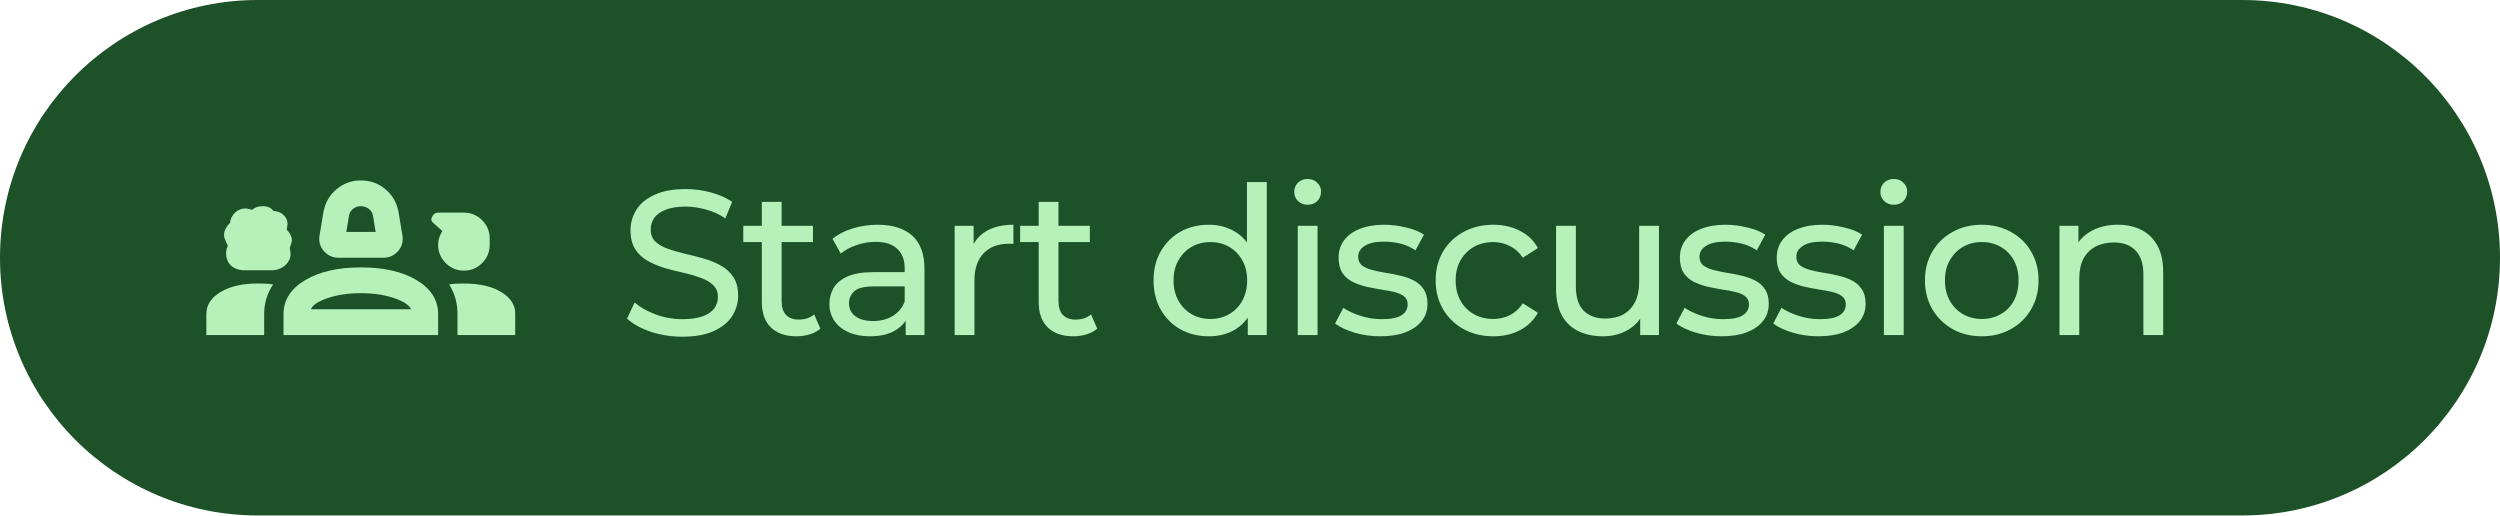
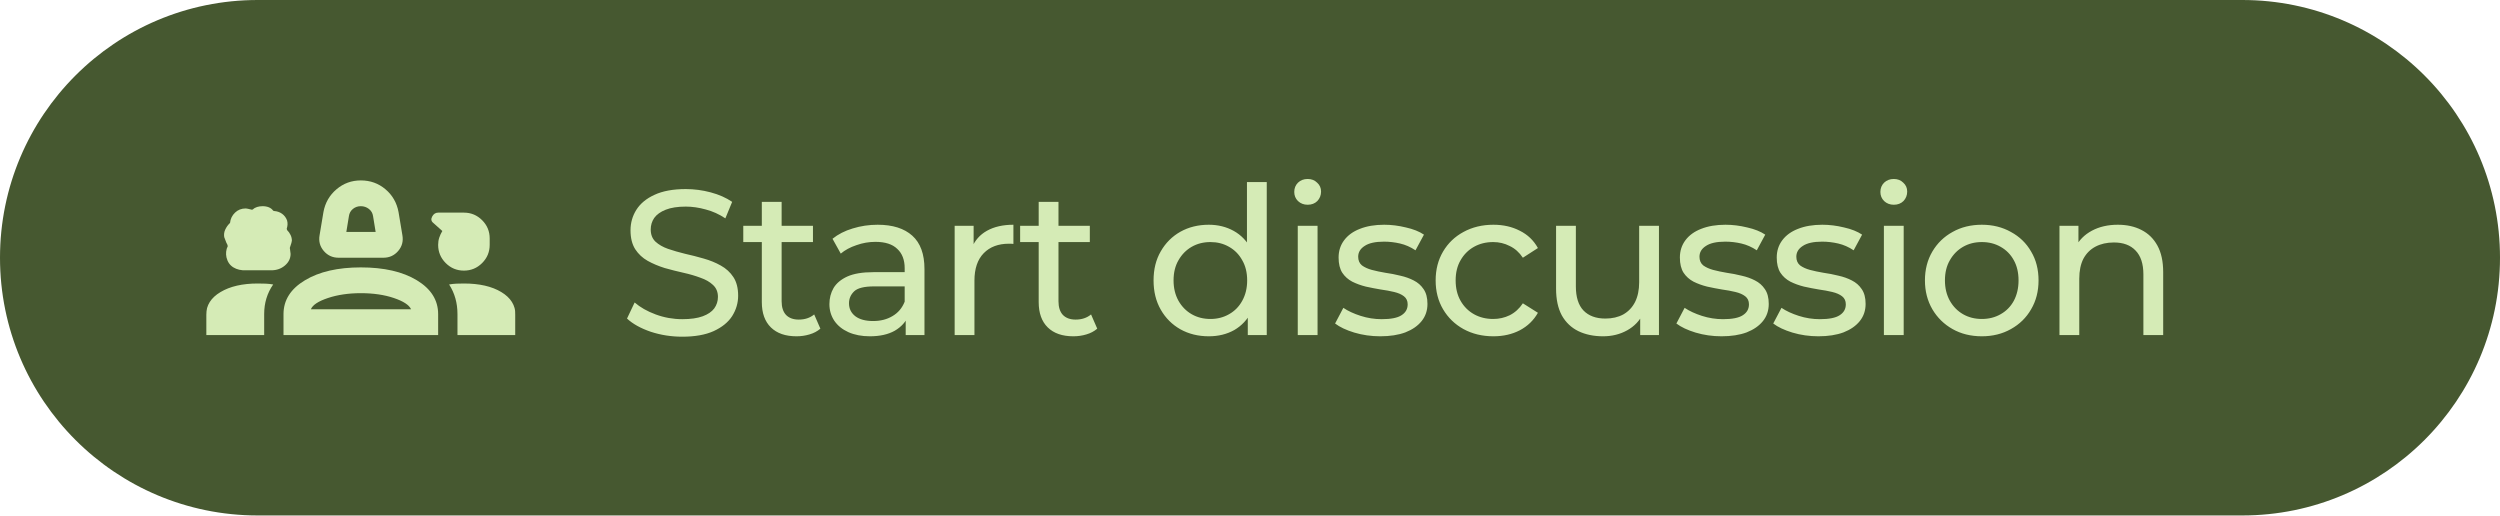
<svg xmlns="http://www.w3.org/2000/svg" width="194" height="40" viewBox="0 0 194 40" fill="none">
-   <rect width="194" height="40" rx="20" fill="#1D5128" />
+   <rect width="194" height="40" rx="20" fill="#465830" />
  <mask id="mask0_1538_135" style="mask-type:alpha" maskUnits="userSpaceOnUse" x="16" y="8" width="24" height="24">
    <rect x="16" y="8" width="24" height="24" fill="#D9D9D9" />
  </mask>
  <g mask="url(#mask0_1538_135)">
-     <path d="M26.275 20C25.808 20 25.425 19.825 25.125 19.475C24.825 19.125 24.717 18.717 24.8 18.25L25.1 16.45C25.233 15.733 25.571 15.146 26.113 14.688C26.654 14.229 27.283 14 28 14C28.733 14 29.371 14.229 29.913 14.688C30.454 15.146 30.792 15.733 30.925 16.45L31.225 18.25C31.308 18.717 31.2 19.125 30.9 19.475C30.6 19.825 30.217 20 29.75 20H26.275ZM26.875 18H29.15L28.95 16.775C28.917 16.542 28.808 16.354 28.625 16.212C28.442 16.071 28.233 16 28 16C27.767 16 27.562 16.071 27.387 16.212C27.212 16.354 27.108 16.542 27.075 16.775L26.875 18ZM19.1 20.975C18.717 20.992 18.387 20.917 18.113 20.75C17.837 20.583 17.658 20.325 17.575 19.975C17.542 19.825 17.533 19.675 17.55 19.525C17.567 19.375 17.608 19.233 17.675 19.1C17.675 19.117 17.667 19.083 17.65 19C17.617 18.967 17.533 18.767 17.4 18.4C17.367 18.2 17.392 18.008 17.475 17.825C17.558 17.642 17.667 17.483 17.8 17.35L17.85 17.3C17.883 16.983 18.012 16.717 18.238 16.5C18.462 16.283 18.742 16.175 19.075 16.175C19.125 16.175 19.283 16.208 19.55 16.275L19.625 16.25C19.708 16.167 19.817 16.104 19.95 16.062C20.083 16.021 20.225 16 20.375 16C20.558 16 20.721 16.029 20.863 16.087C21.004 16.146 21.117 16.233 21.2 16.35C21.217 16.35 21.229 16.354 21.238 16.363C21.246 16.371 21.258 16.375 21.275 16.375C21.508 16.392 21.712 16.462 21.887 16.587C22.062 16.712 22.192 16.883 22.275 17.1C22.308 17.217 22.321 17.329 22.312 17.438C22.304 17.546 22.283 17.65 22.25 17.75C22.25 17.767 22.258 17.8 22.275 17.85C22.392 17.967 22.483 18.096 22.55 18.238C22.617 18.379 22.65 18.525 22.65 18.675C22.65 18.742 22.6 18.917 22.5 19.2C22.483 19.233 22.483 19.267 22.5 19.3L22.55 19.7C22.55 20.05 22.404 20.35 22.113 20.6C21.821 20.85 21.467 20.975 21.05 20.975H19.1ZM36 21C35.45 21 34.979 20.804 34.587 20.413C34.196 20.021 34 19.55 34 19C34 18.8 34.029 18.613 34.087 18.438C34.146 18.262 34.225 18.092 34.325 17.925L33.625 17.3C33.458 17.167 33.429 17 33.538 16.8C33.646 16.6 33.8 16.5 34 16.5H36C36.55 16.5 37.021 16.696 37.413 17.087C37.804 17.479 38 17.95 38 18.5V19C38 19.55 37.804 20.021 37.413 20.413C37.021 20.804 36.55 21 36 21ZM16 26V24.425C16 23.692 16.371 23.104 17.113 22.663C17.854 22.221 18.817 22 20 22C20.217 22 20.425 22.004 20.625 22.012C20.825 22.021 21.017 22.042 21.2 22.075C20.967 22.408 20.792 22.767 20.675 23.15C20.558 23.533 20.5 23.942 20.5 24.375V26H16ZM22 26V24.375C22 23.292 22.554 22.417 23.663 21.75C24.771 21.083 26.217 20.75 28 20.75C29.8 20.75 31.25 21.083 32.35 21.75C33.45 22.417 34 23.292 34 24.375V26H22ZM36 22C37.2 22 38.167 22.221 38.9 22.663C39.633 23.104 40 23.692 40 24.425V26H35.5V24.375C35.5 23.942 35.446 23.533 35.337 23.15C35.229 22.767 35.067 22.408 34.85 22.075C35.033 22.042 35.221 22.021 35.413 22.012C35.604 22.004 35.8 22 36 22ZM28 22.75C27.05 22.75 26.2 22.875 25.45 23.125C24.7 23.375 24.258 23.667 24.125 24H31.9C31.75 23.667 31.304 23.375 30.562 23.125C29.821 22.875 28.967 22.75 28 22.75Z" fill="#B7F1BA" />
+     <path d="M26.275 20C25.808 20 25.425 19.825 25.125 19.475C24.825 19.125 24.717 18.717 24.8 18.25L25.1 16.45C25.233 15.733 25.571 15.146 26.113 14.688C26.654 14.229 27.283 14 28 14C28.733 14 29.371 14.229 29.913 14.688C30.454 15.146 30.792 15.733 30.925 16.45L31.225 18.25C31.308 18.717 31.2 19.125 30.9 19.475C30.6 19.825 30.217 20 29.75 20H26.275ZM26.875 18H29.15L28.95 16.775C28.917 16.542 28.808 16.354 28.625 16.212C28.442 16.071 28.233 16 28 16C27.767 16 27.562 16.071 27.387 16.212C27.212 16.354 27.108 16.542 27.075 16.775L26.875 18ZM19.1 20.975C18.717 20.992 18.387 20.917 18.113 20.75C17.837 20.583 17.658 20.325 17.575 19.975C17.542 19.825 17.533 19.675 17.55 19.525C17.567 19.375 17.608 19.233 17.675 19.1C17.675 19.117 17.667 19.083 17.65 19C17.617 18.967 17.533 18.767 17.4 18.4C17.367 18.2 17.392 18.008 17.475 17.825C17.558 17.642 17.667 17.483 17.8 17.35L17.85 17.3C17.883 16.983 18.012 16.717 18.238 16.5C18.462 16.283 18.742 16.175 19.075 16.175C19.125 16.175 19.283 16.208 19.55 16.275L19.625 16.25C19.708 16.167 19.817 16.104 19.95 16.062C20.083 16.021 20.225 16 20.375 16C20.558 16 20.721 16.029 20.863 16.087C21.004 16.146 21.117 16.233 21.2 16.35C21.217 16.35 21.229 16.354 21.238 16.363C21.246 16.371 21.258 16.375 21.275 16.375C21.508 16.392 21.712 16.462 21.887 16.587C22.062 16.712 22.192 16.883 22.275 17.1C22.308 17.217 22.321 17.329 22.312 17.438C22.304 17.546 22.283 17.65 22.25 17.75C22.25 17.767 22.258 17.8 22.275 17.85C22.392 17.967 22.483 18.096 22.55 18.238C22.617 18.379 22.65 18.525 22.65 18.675C22.65 18.742 22.6 18.917 22.5 19.2C22.483 19.233 22.483 19.267 22.5 19.3L22.55 19.7C22.55 20.05 22.404 20.35 22.113 20.6C21.821 20.85 21.467 20.975 21.05 20.975H19.1ZM36 21C35.45 21 34.979 20.804 34.587 20.413C34.196 20.021 34 19.55 34 19C34 18.8 34.029 18.613 34.087 18.438C34.146 18.262 34.225 18.092 34.325 17.925L33.625 17.3C33.458 17.167 33.429 17 33.538 16.8C33.646 16.6 33.8 16.5 34 16.5H36C36.55 16.5 37.021 16.696 37.413 17.087C37.804 17.479 38 17.95 38 18.5V19C38 19.55 37.804 20.021 37.413 20.413C37.021 20.804 36.55 21 36 21ZM16 26V24.425C16 23.692 16.371 23.104 17.113 22.663C17.854 22.221 18.817 22 20 22C20.217 22 20.425 22.004 20.625 22.012C20.825 22.021 21.017 22.042 21.2 22.075C20.967 22.408 20.792 22.767 20.675 23.15C20.558 23.533 20.5 23.942 20.5 24.375V26H16ZM22 26V24.375C22 23.292 22.554 22.417 23.663 21.75C24.771 21.083 26.217 20.75 28 20.75C29.8 20.75 31.25 21.083 32.35 21.75C33.45 22.417 34 23.292 34 24.375V26H22ZM36 22C37.2 22 38.167 22.221 38.9 22.663C39.633 23.104 40 23.692 40 24.425V26H35.5V24.375C35.5 23.942 35.446 23.533 35.337 23.15C35.229 22.767 35.067 22.408 34.85 22.075C35.033 22.042 35.221 22.021 35.413 22.012C35.604 22.004 35.8 22 36 22ZM28 22.75C27.05 22.75 26.2 22.875 25.45 23.125C24.7 23.375 24.258 23.667 24.125 24H31.9C31.75 23.667 31.304 23.375 30.562 23.125C29.821 22.875 28.967 22.75 28 22.75Z" fill="#D5EBB6" />
  </g>
-   <path d="M52.944 26.128C52.091 26.128 51.275 26 50.496 25.744C49.717 25.477 49.104 25.136 48.656 24.72L49.248 23.472C49.675 23.845 50.219 24.155 50.88 24.4C51.541 24.645 52.229 24.768 52.944 24.768C53.595 24.768 54.123 24.693 54.528 24.544C54.933 24.395 55.232 24.192 55.424 23.936C55.616 23.669 55.712 23.371 55.712 23.04C55.712 22.656 55.584 22.347 55.328 22.112C55.083 21.877 54.757 21.691 54.352 21.552C53.957 21.403 53.52 21.275 53.04 21.168C52.56 21.061 52.075 20.939 51.584 20.8C51.104 20.651 50.661 20.464 50.256 20.24C49.861 20.016 49.541 19.717 49.296 19.344C49.051 18.96 48.928 18.469 48.928 17.872C48.928 17.296 49.077 16.768 49.376 16.288C49.685 15.797 50.155 15.408 50.784 15.12C51.424 14.821 52.235 14.672 53.216 14.672C53.867 14.672 54.512 14.757 55.152 14.928C55.792 15.099 56.347 15.344 56.816 15.664L56.288 16.944C55.808 16.624 55.301 16.395 54.768 16.256C54.235 16.107 53.717 16.032 53.216 16.032C52.587 16.032 52.069 16.112 51.664 16.272C51.259 16.432 50.96 16.645 50.768 16.912C50.587 17.179 50.496 17.477 50.496 17.808C50.496 18.203 50.619 18.517 50.864 18.752C51.12 18.987 51.445 19.173 51.84 19.312C52.245 19.451 52.688 19.579 53.168 19.696C53.648 19.803 54.128 19.925 54.608 20.064C55.099 20.203 55.541 20.384 55.936 20.608C56.341 20.832 56.667 21.131 56.912 21.504C57.157 21.877 57.28 22.357 57.28 22.944C57.28 23.509 57.125 24.037 56.816 24.528C56.507 25.008 56.027 25.397 55.376 25.696C54.736 25.984 53.925 26.128 52.944 26.128ZM61.806 26.096C60.952 26.096 60.291 25.867 59.822 25.408C59.352 24.949 59.117 24.293 59.117 23.44V15.664H60.654V23.376C60.654 23.835 60.766 24.187 60.989 24.432C61.224 24.677 61.555 24.8 61.981 24.8C62.462 24.8 62.861 24.667 63.181 24.4L63.661 25.504C63.427 25.707 63.144 25.856 62.813 25.952C62.493 26.048 62.157 26.096 61.806 26.096ZM57.678 18.784V17.52H63.086V18.784H57.678ZM70.282 26V24.208L70.203 23.872V20.816C70.203 20.165 70.01 19.664 69.626 19.312C69.253 18.949 68.688 18.768 67.93 18.768C67.429 18.768 66.939 18.853 66.459 19.024C65.978 19.184 65.573 19.403 65.243 19.68L64.603 18.528C65.04 18.176 65.562 17.909 66.171 17.728C66.789 17.536 67.434 17.44 68.106 17.44C69.269 17.44 70.165 17.723 70.794 18.288C71.424 18.853 71.739 19.717 71.739 20.88V26H70.282ZM67.499 26.096C66.869 26.096 66.314 25.989 65.835 25.776C65.365 25.563 65.002 25.269 64.746 24.896C64.49 24.512 64.362 24.08 64.362 23.6C64.362 23.141 64.469 22.725 64.683 22.352C64.906 21.979 65.264 21.68 65.754 21.456C66.256 21.232 66.928 21.12 67.77 21.12H70.459V22.224H67.835C67.067 22.224 66.549 22.352 66.282 22.608C66.016 22.864 65.882 23.173 65.882 23.536C65.882 23.952 66.048 24.288 66.379 24.544C66.709 24.789 67.168 24.912 67.754 24.912C68.331 24.912 68.832 24.784 69.258 24.528C69.696 24.272 70.01 23.899 70.203 23.408L70.507 24.464C70.304 24.965 69.947 25.365 69.434 25.664C68.922 25.952 68.277 26.096 67.499 26.096ZM74.081 26V17.52H75.553V19.824L75.409 19.248C75.644 18.661 76.038 18.213 76.593 17.904C77.148 17.595 77.83 17.44 78.641 17.44V18.928C78.577 18.917 78.513 18.912 78.449 18.912C78.396 18.912 78.342 18.912 78.289 18.912C77.468 18.912 76.817 19.157 76.337 19.648C75.857 20.139 75.617 20.848 75.617 21.776V26H74.081ZM83.29 26.096C82.436 26.096 81.775 25.867 81.306 25.408C80.837 24.949 80.602 24.293 80.602 23.44V15.664H82.138V23.376C82.138 23.835 82.25 24.187 82.474 24.432C82.709 24.677 83.039 24.8 83.466 24.8C83.946 24.8 84.346 24.667 84.666 24.4L85.146 25.504C84.911 25.707 84.629 25.856 84.298 25.952C83.978 26.048 83.642 26.096 83.29 26.096ZM79.162 18.784V17.52H84.57V18.784H79.162ZM93.804 26.096C92.982 26.096 92.246 25.915 91.596 25.552C90.956 25.189 90.449 24.683 90.076 24.032C89.702 23.381 89.516 22.624 89.516 21.76C89.516 20.896 89.702 20.144 90.076 19.504C90.449 18.853 90.956 18.347 91.596 17.984C92.246 17.621 92.982 17.44 93.804 17.44C94.518 17.44 95.164 17.6 95.74 17.92C96.316 18.24 96.774 18.72 97.116 19.36C97.468 20 97.644 20.8 97.644 21.76C97.644 22.72 97.473 23.52 97.132 24.16C96.801 24.8 96.348 25.285 95.772 25.616C95.196 25.936 94.54 26.096 93.804 26.096ZM93.932 24.752C94.465 24.752 94.945 24.629 95.372 24.384C95.809 24.139 96.15 23.792 96.396 23.344C96.652 22.885 96.78 22.357 96.78 21.76C96.78 21.152 96.652 20.629 96.396 20.192C96.15 19.744 95.809 19.397 95.372 19.152C94.945 18.907 94.465 18.784 93.932 18.784C93.388 18.784 92.902 18.907 92.476 19.152C92.049 19.397 91.708 19.744 91.452 20.192C91.196 20.629 91.068 21.152 91.068 21.76C91.068 22.357 91.196 22.885 91.452 23.344C91.708 23.792 92.049 24.139 92.476 24.384C92.902 24.629 93.388 24.752 93.932 24.752ZM96.828 26V23.712L96.924 21.744L96.764 19.776V14.128H98.3V26H96.828ZM100.706 26V17.52H102.242V26H100.706ZM101.474 15.888C101.175 15.888 100.925 15.792 100.722 15.6C100.53 15.408 100.434 15.173 100.434 14.896C100.434 14.608 100.53 14.368 100.722 14.176C100.925 13.984 101.175 13.888 101.474 13.888C101.773 13.888 102.018 13.984 102.21 14.176C102.413 14.357 102.514 14.587 102.514 14.864C102.514 15.152 102.418 15.397 102.226 15.6C102.034 15.792 101.783 15.888 101.474 15.888ZM107.107 26.096C106.403 26.096 105.731 26 105.091 25.808C104.461 25.616 103.965 25.381 103.603 25.104L104.243 23.888C104.605 24.133 105.053 24.341 105.587 24.512C106.12 24.683 106.664 24.768 107.219 24.768C107.933 24.768 108.445 24.667 108.755 24.464C109.075 24.261 109.235 23.979 109.235 23.616C109.235 23.349 109.139 23.141 108.947 22.992C108.755 22.843 108.499 22.731 108.179 22.656C107.869 22.581 107.523 22.517 107.139 22.464C106.755 22.4 106.371 22.325 105.987 22.24C105.603 22.144 105.251 22.016 104.931 21.856C104.611 21.685 104.355 21.456 104.163 21.168C103.971 20.869 103.875 20.475 103.875 19.984C103.875 19.472 104.019 19.024 104.307 18.64C104.595 18.256 105 17.963 105.523 17.76C106.056 17.547 106.685 17.44 107.411 17.44C107.965 17.44 108.525 17.509 109.091 17.648C109.667 17.776 110.136 17.963 110.499 18.208L109.843 19.424C109.459 19.168 109.059 18.992 108.643 18.896C108.227 18.8 107.811 18.752 107.395 18.752C106.723 18.752 106.221 18.864 105.891 19.088C105.56 19.301 105.395 19.579 105.395 19.92C105.395 20.208 105.491 20.432 105.683 20.592C105.885 20.741 106.141 20.859 106.451 20.944C106.771 21.029 107.123 21.104 107.507 21.168C107.891 21.221 108.275 21.296 108.659 21.392C109.043 21.477 109.389 21.6 109.699 21.76C110.019 21.92 110.275 22.144 110.467 22.432C110.669 22.72 110.771 23.104 110.771 23.584C110.771 24.096 110.621 24.539 110.323 24.912C110.024 25.285 109.603 25.579 109.059 25.792C108.515 25.995 107.864 26.096 107.107 26.096ZM115.886 26.096C115.022 26.096 114.249 25.909 113.566 25.536C112.894 25.163 112.366 24.651 111.982 24C111.598 23.349 111.406 22.603 111.406 21.76C111.406 20.917 111.598 20.171 111.982 19.52C112.366 18.869 112.894 18.363 113.566 18C114.249 17.627 115.022 17.44 115.886 17.44C116.654 17.44 117.337 17.595 117.934 17.904C118.542 18.203 119.012 18.651 119.342 19.248L118.174 20C117.897 19.584 117.556 19.28 117.15 19.088C116.756 18.885 116.329 18.784 115.87 18.784C115.316 18.784 114.82 18.907 114.382 19.152C113.945 19.397 113.598 19.744 113.342 20.192C113.086 20.629 112.958 21.152 112.958 21.76C112.958 22.368 113.086 22.896 113.342 23.344C113.598 23.792 113.945 24.139 114.382 24.384C114.82 24.629 115.316 24.752 115.87 24.752C116.329 24.752 116.756 24.656 117.15 24.464C117.556 24.261 117.897 23.952 118.174 23.536L119.342 24.272C119.012 24.859 118.542 25.312 117.934 25.632C117.337 25.941 116.654 26.096 115.886 26.096ZM124.399 26.096C123.674 26.096 123.034 25.963 122.479 25.696C121.935 25.429 121.508 25.024 121.199 24.48C120.9 23.925 120.751 23.232 120.751 22.4V17.52H122.287V22.224C122.287 23.056 122.484 23.68 122.879 24.096C123.284 24.512 123.85 24.72 124.575 24.72C125.108 24.72 125.572 24.613 125.967 24.4C126.362 24.176 126.666 23.856 126.879 23.44C127.092 23.013 127.199 22.501 127.199 21.904V17.52H128.735V26H127.279V23.712L127.519 24.32C127.242 24.885 126.826 25.323 126.271 25.632C125.716 25.941 125.092 26.096 124.399 26.096ZM133.591 26.096C132.887 26.096 132.215 26 131.575 25.808C130.946 25.616 130.45 25.381 130.087 25.104L130.727 23.888C131.09 24.133 131.538 24.341 132.071 24.512C132.604 24.683 133.148 24.768 133.703 24.768C134.418 24.768 134.93 24.667 135.239 24.464C135.559 24.261 135.719 23.979 135.719 23.616C135.719 23.349 135.623 23.141 135.431 22.992C135.239 22.843 134.983 22.731 134.663 22.656C134.354 22.581 134.007 22.517 133.623 22.464C133.239 22.4 132.855 22.325 132.471 22.24C132.087 22.144 131.735 22.016 131.415 21.856C131.095 21.685 130.839 21.456 130.647 21.168C130.455 20.869 130.359 20.475 130.359 19.984C130.359 19.472 130.503 19.024 130.791 18.64C131.079 18.256 131.484 17.963 132.007 17.76C132.54 17.547 133.17 17.44 133.895 17.44C134.45 17.44 135.01 17.509 135.575 17.648C136.151 17.776 136.62 17.963 136.983 18.208L136.327 19.424C135.943 19.168 135.543 18.992 135.127 18.896C134.711 18.8 134.295 18.752 133.879 18.752C133.207 18.752 132.706 18.864 132.375 19.088C132.044 19.301 131.879 19.579 131.879 19.92C131.879 20.208 131.975 20.432 132.167 20.592C132.37 20.741 132.626 20.859 132.935 20.944C133.255 21.029 133.607 21.104 133.991 21.168C134.375 21.221 134.759 21.296 135.143 21.392C135.527 21.477 135.874 21.6 136.183 21.76C136.503 21.92 136.759 22.144 136.951 22.432C137.154 22.72 137.255 23.104 137.255 23.584C137.255 24.096 137.106 24.539 136.807 24.912C136.508 25.285 136.087 25.579 135.543 25.792C134.999 25.995 134.348 26.096 133.591 26.096ZM141.107 26.096C140.403 26.096 139.731 26 139.091 25.808C138.461 25.616 137.965 25.381 137.603 25.104L138.243 23.888C138.605 24.133 139.053 24.341 139.587 24.512C140.12 24.683 140.664 24.768 141.219 24.768C141.933 24.768 142.445 24.667 142.755 24.464C143.075 24.261 143.235 23.979 143.235 23.616C143.235 23.349 143.139 23.141 142.947 22.992C142.755 22.843 142.499 22.731 142.179 22.656C141.869 22.581 141.523 22.517 141.139 22.464C140.755 22.4 140.371 22.325 139.987 22.24C139.603 22.144 139.251 22.016 138.931 21.856C138.611 21.685 138.355 21.456 138.163 21.168C137.971 20.869 137.875 20.475 137.875 19.984C137.875 19.472 138.019 19.024 138.307 18.64C138.595 18.256 139 17.963 139.523 17.76C140.056 17.547 140.685 17.44 141.411 17.44C141.965 17.44 142.525 17.509 143.091 17.648C143.667 17.776 144.136 17.963 144.499 18.208L143.843 19.424C143.459 19.168 143.059 18.992 142.643 18.896C142.227 18.8 141.811 18.752 141.395 18.752C140.723 18.752 140.221 18.864 139.891 19.088C139.56 19.301 139.395 19.579 139.395 19.92C139.395 20.208 139.491 20.432 139.683 20.592C139.885 20.741 140.141 20.859 140.451 20.944C140.771 21.029 141.123 21.104 141.507 21.168C141.891 21.221 142.275 21.296 142.659 21.392C143.043 21.477 143.389 21.6 143.699 21.76C144.019 21.92 144.275 22.144 144.467 22.432C144.669 22.72 144.771 23.104 144.771 23.584C144.771 24.096 144.621 24.539 144.323 24.912C144.024 25.285 143.603 25.579 143.059 25.792C142.515 25.995 141.864 26.096 141.107 26.096ZM146.19 26V17.52H147.726V26H146.19ZM146.958 15.888C146.66 15.888 146.409 15.792 146.206 15.6C146.014 15.408 145.918 15.173 145.918 14.896C145.918 14.608 146.014 14.368 146.206 14.176C146.409 13.984 146.66 13.888 146.958 13.888C147.257 13.888 147.502 13.984 147.694 14.176C147.897 14.357 147.998 14.587 147.998 14.864C147.998 15.152 147.902 15.397 147.71 15.6C147.518 15.792 147.268 15.888 146.958 15.888ZM153.791 26.096C152.938 26.096 152.18 25.909 151.519 25.536C150.858 25.163 150.335 24.651 149.951 24C149.567 23.339 149.375 22.592 149.375 21.76C149.375 20.917 149.567 20.171 149.951 19.52C150.335 18.869 150.858 18.363 151.519 18C152.18 17.627 152.938 17.44 153.791 17.44C154.634 17.44 155.386 17.627 156.047 18C156.719 18.363 157.242 18.869 157.615 19.52C157.999 20.16 158.191 20.907 158.191 21.76C158.191 22.603 157.999 23.349 157.615 24C157.242 24.651 156.719 25.163 156.047 25.536C155.386 25.909 154.634 26.096 153.791 26.096ZM153.791 24.752C154.335 24.752 154.82 24.629 155.247 24.384C155.684 24.139 156.026 23.792 156.271 23.344C156.516 22.885 156.639 22.357 156.639 21.76C156.639 21.152 156.516 20.629 156.271 20.192C156.026 19.744 155.684 19.397 155.247 19.152C154.82 18.907 154.335 18.784 153.791 18.784C153.247 18.784 152.762 18.907 152.335 19.152C151.908 19.397 151.567 19.744 151.311 20.192C151.055 20.629 150.927 21.152 150.927 21.76C150.927 22.357 151.055 22.885 151.311 23.344C151.567 23.792 151.908 24.139 152.335 24.384C152.762 24.629 153.247 24.752 153.791 24.752ZM164.343 17.44C165.037 17.44 165.645 17.573 166.167 17.84C166.701 18.107 167.117 18.512 167.415 19.056C167.714 19.6 167.863 20.288 167.863 21.12V26H166.327V21.296C166.327 20.475 166.125 19.856 165.719 19.44C165.325 19.024 164.765 18.816 164.039 18.816C163.495 18.816 163.021 18.923 162.615 19.136C162.21 19.349 161.895 19.664 161.671 20.08C161.458 20.496 161.351 21.013 161.351 21.632V26H159.815V17.52H161.287V19.808L161.047 19.2C161.325 18.645 161.751 18.213 162.327 17.904C162.903 17.595 163.575 17.44 164.343 17.44Z" fill="#B7F1BA" />
+   <path d="M52.944 26.128C52.091 26.128 51.275 26 50.496 25.744C49.717 25.477 49.104 25.136 48.656 24.72L49.248 23.472C49.675 23.845 50.219 24.155 50.88 24.4C51.541 24.645 52.229 24.768 52.944 24.768C53.595 24.768 54.123 24.693 54.528 24.544C54.933 24.395 55.232 24.192 55.424 23.936C55.616 23.669 55.712 23.371 55.712 23.04C55.712 22.656 55.584 22.347 55.328 22.112C55.083 21.877 54.757 21.691 54.352 21.552C53.957 21.403 53.52 21.275 53.04 21.168C52.56 21.061 52.075 20.939 51.584 20.8C51.104 20.651 50.661 20.464 50.256 20.24C49.861 20.016 49.541 19.717 49.296 19.344C49.051 18.96 48.928 18.469 48.928 17.872C48.928 17.296 49.077 16.768 49.376 16.288C49.685 15.797 50.155 15.408 50.784 15.12C51.424 14.821 52.235 14.672 53.216 14.672C53.867 14.672 54.512 14.757 55.152 14.928C55.792 15.099 56.347 15.344 56.816 15.664L56.288 16.944C55.808 16.624 55.301 16.395 54.768 16.256C54.235 16.107 53.717 16.032 53.216 16.032C52.587 16.032 52.069 16.112 51.664 16.272C51.259 16.432 50.96 16.645 50.768 16.912C50.587 17.179 50.496 17.477 50.496 17.808C50.496 18.203 50.619 18.517 50.864 18.752C51.12 18.987 51.445 19.173 51.84 19.312C52.245 19.451 52.688 19.579 53.168 19.696C53.648 19.803 54.128 19.925 54.608 20.064C55.099 20.203 55.541 20.384 55.936 20.608C56.341 20.832 56.667 21.131 56.912 21.504C57.157 21.877 57.28 22.357 57.28 22.944C57.28 23.509 57.125 24.037 56.816 24.528C56.507 25.008 56.027 25.397 55.376 25.696C54.736 25.984 53.925 26.128 52.944 26.128ZM61.806 26.096C60.952 26.096 60.291 25.867 59.822 25.408C59.352 24.949 59.117 24.293 59.117 23.44V15.664H60.654V23.376C60.654 23.835 60.766 24.187 60.989 24.432C61.224 24.677 61.555 24.8 61.981 24.8C62.462 24.8 62.861 24.667 63.181 24.4L63.661 25.504C63.427 25.707 63.144 25.856 62.813 25.952C62.493 26.048 62.157 26.096 61.806 26.096ZM57.678 18.784V17.52H63.086V18.784H57.678ZM70.282 26V24.208L70.203 23.872V20.816C70.203 20.165 70.01 19.664 69.626 19.312C69.253 18.949 68.688 18.768 67.93 18.768C67.429 18.768 66.939 18.853 66.459 19.024C65.978 19.184 65.573 19.403 65.243 19.68L64.603 18.528C65.04 18.176 65.562 17.909 66.171 17.728C66.789 17.536 67.434 17.44 68.106 17.44C69.269 17.44 70.165 17.723 70.794 18.288C71.424 18.853 71.739 19.717 71.739 20.88V26H70.282ZM67.499 26.096C66.869 26.096 66.314 25.989 65.835 25.776C65.365 25.563 65.002 25.269 64.746 24.896C64.49 24.512 64.362 24.08 64.362 23.6C64.362 23.141 64.469 22.725 64.683 22.352C64.906 21.979 65.264 21.68 65.754 21.456C66.256 21.232 66.928 21.12 67.77 21.12H70.459V22.224H67.835C67.067 22.224 66.549 22.352 66.282 22.608C66.016 22.864 65.882 23.173 65.882 23.536C65.882 23.952 66.048 24.288 66.379 24.544C66.709 24.789 67.168 24.912 67.754 24.912C68.331 24.912 68.832 24.784 69.258 24.528C69.696 24.272 70.01 23.899 70.203 23.408L70.507 24.464C70.304 24.965 69.947 25.365 69.434 25.664C68.922 25.952 68.277 26.096 67.499 26.096ZM74.081 26V17.52H75.553V19.824L75.409 19.248C75.644 18.661 76.038 18.213 76.593 17.904C77.148 17.595 77.83 17.44 78.641 17.44V18.928C78.577 18.917 78.513 18.912 78.449 18.912C78.396 18.912 78.342 18.912 78.289 18.912C77.468 18.912 76.817 19.157 76.337 19.648C75.857 20.139 75.617 20.848 75.617 21.776V26H74.081ZM83.29 26.096C82.436 26.096 81.775 25.867 81.306 25.408C80.837 24.949 80.602 24.293 80.602 23.44V15.664H82.138V23.376C82.138 23.835 82.25 24.187 82.474 24.432C82.709 24.677 83.039 24.8 83.466 24.8C83.946 24.8 84.346 24.667 84.666 24.4L85.146 25.504C84.911 25.707 84.629 25.856 84.298 25.952C83.978 26.048 83.642 26.096 83.29 26.096ZM79.162 18.784V17.52H84.57V18.784H79.162ZM93.804 26.096C92.982 26.096 92.246 25.915 91.596 25.552C90.956 25.189 90.449 24.683 90.076 24.032C89.702 23.381 89.516 22.624 89.516 21.76C89.516 20.896 89.702 20.144 90.076 19.504C90.449 18.853 90.956 18.347 91.596 17.984C92.246 17.621 92.982 17.44 93.804 17.44C94.518 17.44 95.164 17.6 95.74 17.92C96.316 18.24 96.774 18.72 97.116 19.36C97.468 20 97.644 20.8 97.644 21.76C97.644 22.72 97.473 23.52 97.132 24.16C96.801 24.8 96.348 25.285 95.772 25.616C95.196 25.936 94.54 26.096 93.804 26.096ZM93.932 24.752C94.465 24.752 94.945 24.629 95.372 24.384C95.809 24.139 96.15 23.792 96.396 23.344C96.652 22.885 96.78 22.357 96.78 21.76C96.78 21.152 96.652 20.629 96.396 20.192C96.15 19.744 95.809 19.397 95.372 19.152C94.945 18.907 94.465 18.784 93.932 18.784C93.388 18.784 92.902 18.907 92.476 19.152C92.049 19.397 91.708 19.744 91.452 20.192C91.196 20.629 91.068 21.152 91.068 21.76C91.068 22.357 91.196 22.885 91.452 23.344C91.708 23.792 92.049 24.139 92.476 24.384C92.902 24.629 93.388 24.752 93.932 24.752ZM96.828 26V23.712L96.924 21.744L96.764 19.776V14.128H98.3V26H96.828ZM100.706 26V17.52H102.242V26H100.706ZM101.474 15.888C101.175 15.888 100.925 15.792 100.722 15.6C100.53 15.408 100.434 15.173 100.434 14.896C100.434 14.608 100.53 14.368 100.722 14.176C100.925 13.984 101.175 13.888 101.474 13.888C101.773 13.888 102.018 13.984 102.21 14.176C102.413 14.357 102.514 14.587 102.514 14.864C102.514 15.152 102.418 15.397 102.226 15.6C102.034 15.792 101.783 15.888 101.474 15.888ZM107.107 26.096C106.403 26.096 105.731 26 105.091 25.808C104.461 25.616 103.965 25.381 103.603 25.104L104.243 23.888C104.605 24.133 105.053 24.341 105.587 24.512C106.12 24.683 106.664 24.768 107.219 24.768C107.933 24.768 108.445 24.667 108.755 24.464C109.075 24.261 109.235 23.979 109.235 23.616C109.235 23.349 109.139 23.141 108.947 22.992C108.755 22.843 108.499 22.731 108.179 22.656C107.869 22.581 107.523 22.517 107.139 22.464C106.755 22.4 106.371 22.325 105.987 22.24C105.603 22.144 105.251 22.016 104.931 21.856C104.611 21.685 104.355 21.456 104.163 21.168C103.971 20.869 103.875 20.475 103.875 19.984C103.875 19.472 104.019 19.024 104.307 18.64C104.595 18.256 105 17.963 105.523 17.76C106.056 17.547 106.685 17.44 107.411 17.44C107.965 17.44 108.525 17.509 109.091 17.648C109.667 17.776 110.136 17.963 110.499 18.208L109.843 19.424C109.459 19.168 109.059 18.992 108.643 18.896C108.227 18.8 107.811 18.752 107.395 18.752C106.723 18.752 106.221 18.864 105.891 19.088C105.56 19.301 105.395 19.579 105.395 19.92C105.395 20.208 105.491 20.432 105.683 20.592C105.885 20.741 106.141 20.859 106.451 20.944C106.771 21.029 107.123 21.104 107.507 21.168C107.891 21.221 108.275 21.296 108.659 21.392C109.043 21.477 109.389 21.6 109.699 21.76C110.019 21.92 110.275 22.144 110.467 22.432C110.669 22.72 110.771 23.104 110.771 23.584C110.771 24.096 110.621 24.539 110.323 24.912C110.024 25.285 109.603 25.579 109.059 25.792C108.515 25.995 107.864 26.096 107.107 26.096ZM115.886 26.096C115.022 26.096 114.249 25.909 113.566 25.536C112.894 25.163 112.366 24.651 111.982 24C111.598 23.349 111.406 22.603 111.406 21.76C111.406 20.917 111.598 20.171 111.982 19.52C112.366 18.869 112.894 18.363 113.566 18C114.249 17.627 115.022 17.44 115.886 17.44C116.654 17.44 117.337 17.595 117.934 17.904C118.542 18.203 119.012 18.651 119.342 19.248L118.174 20C117.897 19.584 117.556 19.28 117.15 19.088C116.756 18.885 116.329 18.784 115.87 18.784C115.316 18.784 114.82 18.907 114.382 19.152C113.945 19.397 113.598 19.744 113.342 20.192C113.086 20.629 112.958 21.152 112.958 21.76C112.958 22.368 113.086 22.896 113.342 23.344C113.598 23.792 113.945 24.139 114.382 24.384C114.82 24.629 115.316 24.752 115.87 24.752C116.329 24.752 116.756 24.656 117.15 24.464C117.556 24.261 117.897 23.952 118.174 23.536L119.342 24.272C119.012 24.859 118.542 25.312 117.934 25.632C117.337 25.941 116.654 26.096 115.886 26.096ZM124.399 26.096C123.674 26.096 123.034 25.963 122.479 25.696C121.935 25.429 121.508 25.024 121.199 24.48C120.9 23.925 120.751 23.232 120.751 22.4V17.52H122.287V22.224C122.287 23.056 122.484 23.68 122.879 24.096C123.284 24.512 123.85 24.72 124.575 24.72C125.108 24.72 125.572 24.613 125.967 24.4C126.362 24.176 126.666 23.856 126.879 23.44C127.092 23.013 127.199 22.501 127.199 21.904V17.52H128.735V26H127.279V23.712L127.519 24.32C127.242 24.885 126.826 25.323 126.271 25.632C125.716 25.941 125.092 26.096 124.399 26.096ZM133.591 26.096C132.887 26.096 132.215 26 131.575 25.808C130.946 25.616 130.45 25.381 130.087 25.104L130.727 23.888C131.09 24.133 131.538 24.341 132.071 24.512C132.604 24.683 133.148 24.768 133.703 24.768C134.418 24.768 134.93 24.667 135.239 24.464C135.559 24.261 135.719 23.979 135.719 23.616C135.719 23.349 135.623 23.141 135.431 22.992C135.239 22.843 134.983 22.731 134.663 22.656C134.354 22.581 134.007 22.517 133.623 22.464C133.239 22.4 132.855 22.325 132.471 22.24C132.087 22.144 131.735 22.016 131.415 21.856C131.095 21.685 130.839 21.456 130.647 21.168C130.455 20.869 130.359 20.475 130.359 19.984C130.359 19.472 130.503 19.024 130.791 18.64C131.079 18.256 131.484 17.963 132.007 17.76C132.54 17.547 133.17 17.44 133.895 17.44C134.45 17.44 135.01 17.509 135.575 17.648C136.151 17.776 136.62 17.963 136.983 18.208L136.327 19.424C135.943 19.168 135.543 18.992 135.127 18.896C134.711 18.8 134.295 18.752 133.879 18.752C133.207 18.752 132.706 18.864 132.375 19.088C132.044 19.301 131.879 19.579 131.879 19.92C131.879 20.208 131.975 20.432 132.167 20.592C132.37 20.741 132.626 20.859 132.935 20.944C133.255 21.029 133.607 21.104 133.991 21.168C134.375 21.221 134.759 21.296 135.143 21.392C135.527 21.477 135.874 21.6 136.183 21.76C136.503 21.92 136.759 22.144 136.951 22.432C137.154 22.72 137.255 23.104 137.255 23.584C137.255 24.096 137.106 24.539 136.807 24.912C136.508 25.285 136.087 25.579 135.543 25.792C134.999 25.995 134.348 26.096 133.591 26.096ZM141.107 26.096C140.403 26.096 139.731 26 139.091 25.808C138.461 25.616 137.965 25.381 137.603 25.104L138.243 23.888C138.605 24.133 139.053 24.341 139.587 24.512C140.12 24.683 140.664 24.768 141.219 24.768C141.933 24.768 142.445 24.667 142.755 24.464C143.075 24.261 143.235 23.979 143.235 23.616C143.235 23.349 143.139 23.141 142.947 22.992C142.755 22.843 142.499 22.731 142.179 22.656C141.869 22.581 141.523 22.517 141.139 22.464C140.755 22.4 140.371 22.325 139.987 22.24C139.603 22.144 139.251 22.016 138.931 21.856C138.611 21.685 138.355 21.456 138.163 21.168C137.971 20.869 137.875 20.475 137.875 19.984C137.875 19.472 138.019 19.024 138.307 18.64C138.595 18.256 139 17.963 139.523 17.76C140.056 17.547 140.685 17.44 141.411 17.44C141.965 17.44 142.525 17.509 143.091 17.648C143.667 17.776 144.136 17.963 144.499 18.208L143.843 19.424C143.459 19.168 143.059 18.992 142.643 18.896C142.227 18.8 141.811 18.752 141.395 18.752C140.723 18.752 140.221 18.864 139.891 19.088C139.56 19.301 139.395 19.579 139.395 19.92C139.395 20.208 139.491 20.432 139.683 20.592C139.885 20.741 140.141 20.859 140.451 20.944C140.771 21.029 141.123 21.104 141.507 21.168C141.891 21.221 142.275 21.296 142.659 21.392C143.043 21.477 143.389 21.6 143.699 21.76C144.019 21.92 144.275 22.144 144.467 22.432C144.669 22.72 144.771 23.104 144.771 23.584C144.771 24.096 144.621 24.539 144.323 24.912C144.024 25.285 143.603 25.579 143.059 25.792C142.515 25.995 141.864 26.096 141.107 26.096ZM146.19 26V17.52H147.726V26H146.19ZM146.958 15.888C146.66 15.888 146.409 15.792 146.206 15.6C146.014 15.408 145.918 15.173 145.918 14.896C145.918 14.608 146.014 14.368 146.206 14.176C146.409 13.984 146.66 13.888 146.958 13.888C147.257 13.888 147.502 13.984 147.694 14.176C147.897 14.357 147.998 14.587 147.998 14.864C147.998 15.152 147.902 15.397 147.71 15.6C147.518 15.792 147.268 15.888 146.958 15.888ZM153.791 26.096C152.938 26.096 152.18 25.909 151.519 25.536C150.858 25.163 150.335 24.651 149.951 24C149.567 23.339 149.375 22.592 149.375 21.76C149.375 20.917 149.567 20.171 149.951 19.52C150.335 18.869 150.858 18.363 151.519 18C152.18 17.627 152.938 17.44 153.791 17.44C154.634 17.44 155.386 17.627 156.047 18C156.719 18.363 157.242 18.869 157.615 19.52C157.999 20.16 158.191 20.907 158.191 21.76C158.191 22.603 157.999 23.349 157.615 24C157.242 24.651 156.719 25.163 156.047 25.536C155.386 25.909 154.634 26.096 153.791 26.096ZM153.791 24.752C154.335 24.752 154.82 24.629 155.247 24.384C155.684 24.139 156.026 23.792 156.271 23.344C156.516 22.885 156.639 22.357 156.639 21.76C156.639 21.152 156.516 20.629 156.271 20.192C156.026 19.744 155.684 19.397 155.247 19.152C154.82 18.907 154.335 18.784 153.791 18.784C153.247 18.784 152.762 18.907 152.335 19.152C151.908 19.397 151.567 19.744 151.311 20.192C151.055 20.629 150.927 21.152 150.927 21.76C150.927 22.357 151.055 22.885 151.311 23.344C151.567 23.792 151.908 24.139 152.335 24.384C152.762 24.629 153.247 24.752 153.791 24.752ZM164.343 17.44C165.037 17.44 165.645 17.573 166.167 17.84C166.701 18.107 167.117 18.512 167.415 19.056C167.714 19.6 167.863 20.288 167.863 21.12V26H166.327V21.296C166.327 20.475 166.125 19.856 165.719 19.44C165.325 19.024 164.765 18.816 164.039 18.816C163.495 18.816 163.021 18.923 162.615 19.136C162.21 19.349 161.895 19.664 161.671 20.08C161.458 20.496 161.351 21.013 161.351 21.632V26H159.815V17.52H161.287V19.808L161.047 19.2C161.325 18.645 161.751 18.213 162.327 17.904C162.903 17.595 163.575 17.44 164.343 17.44Z" fill="#D5EBB6" />
</svg>
